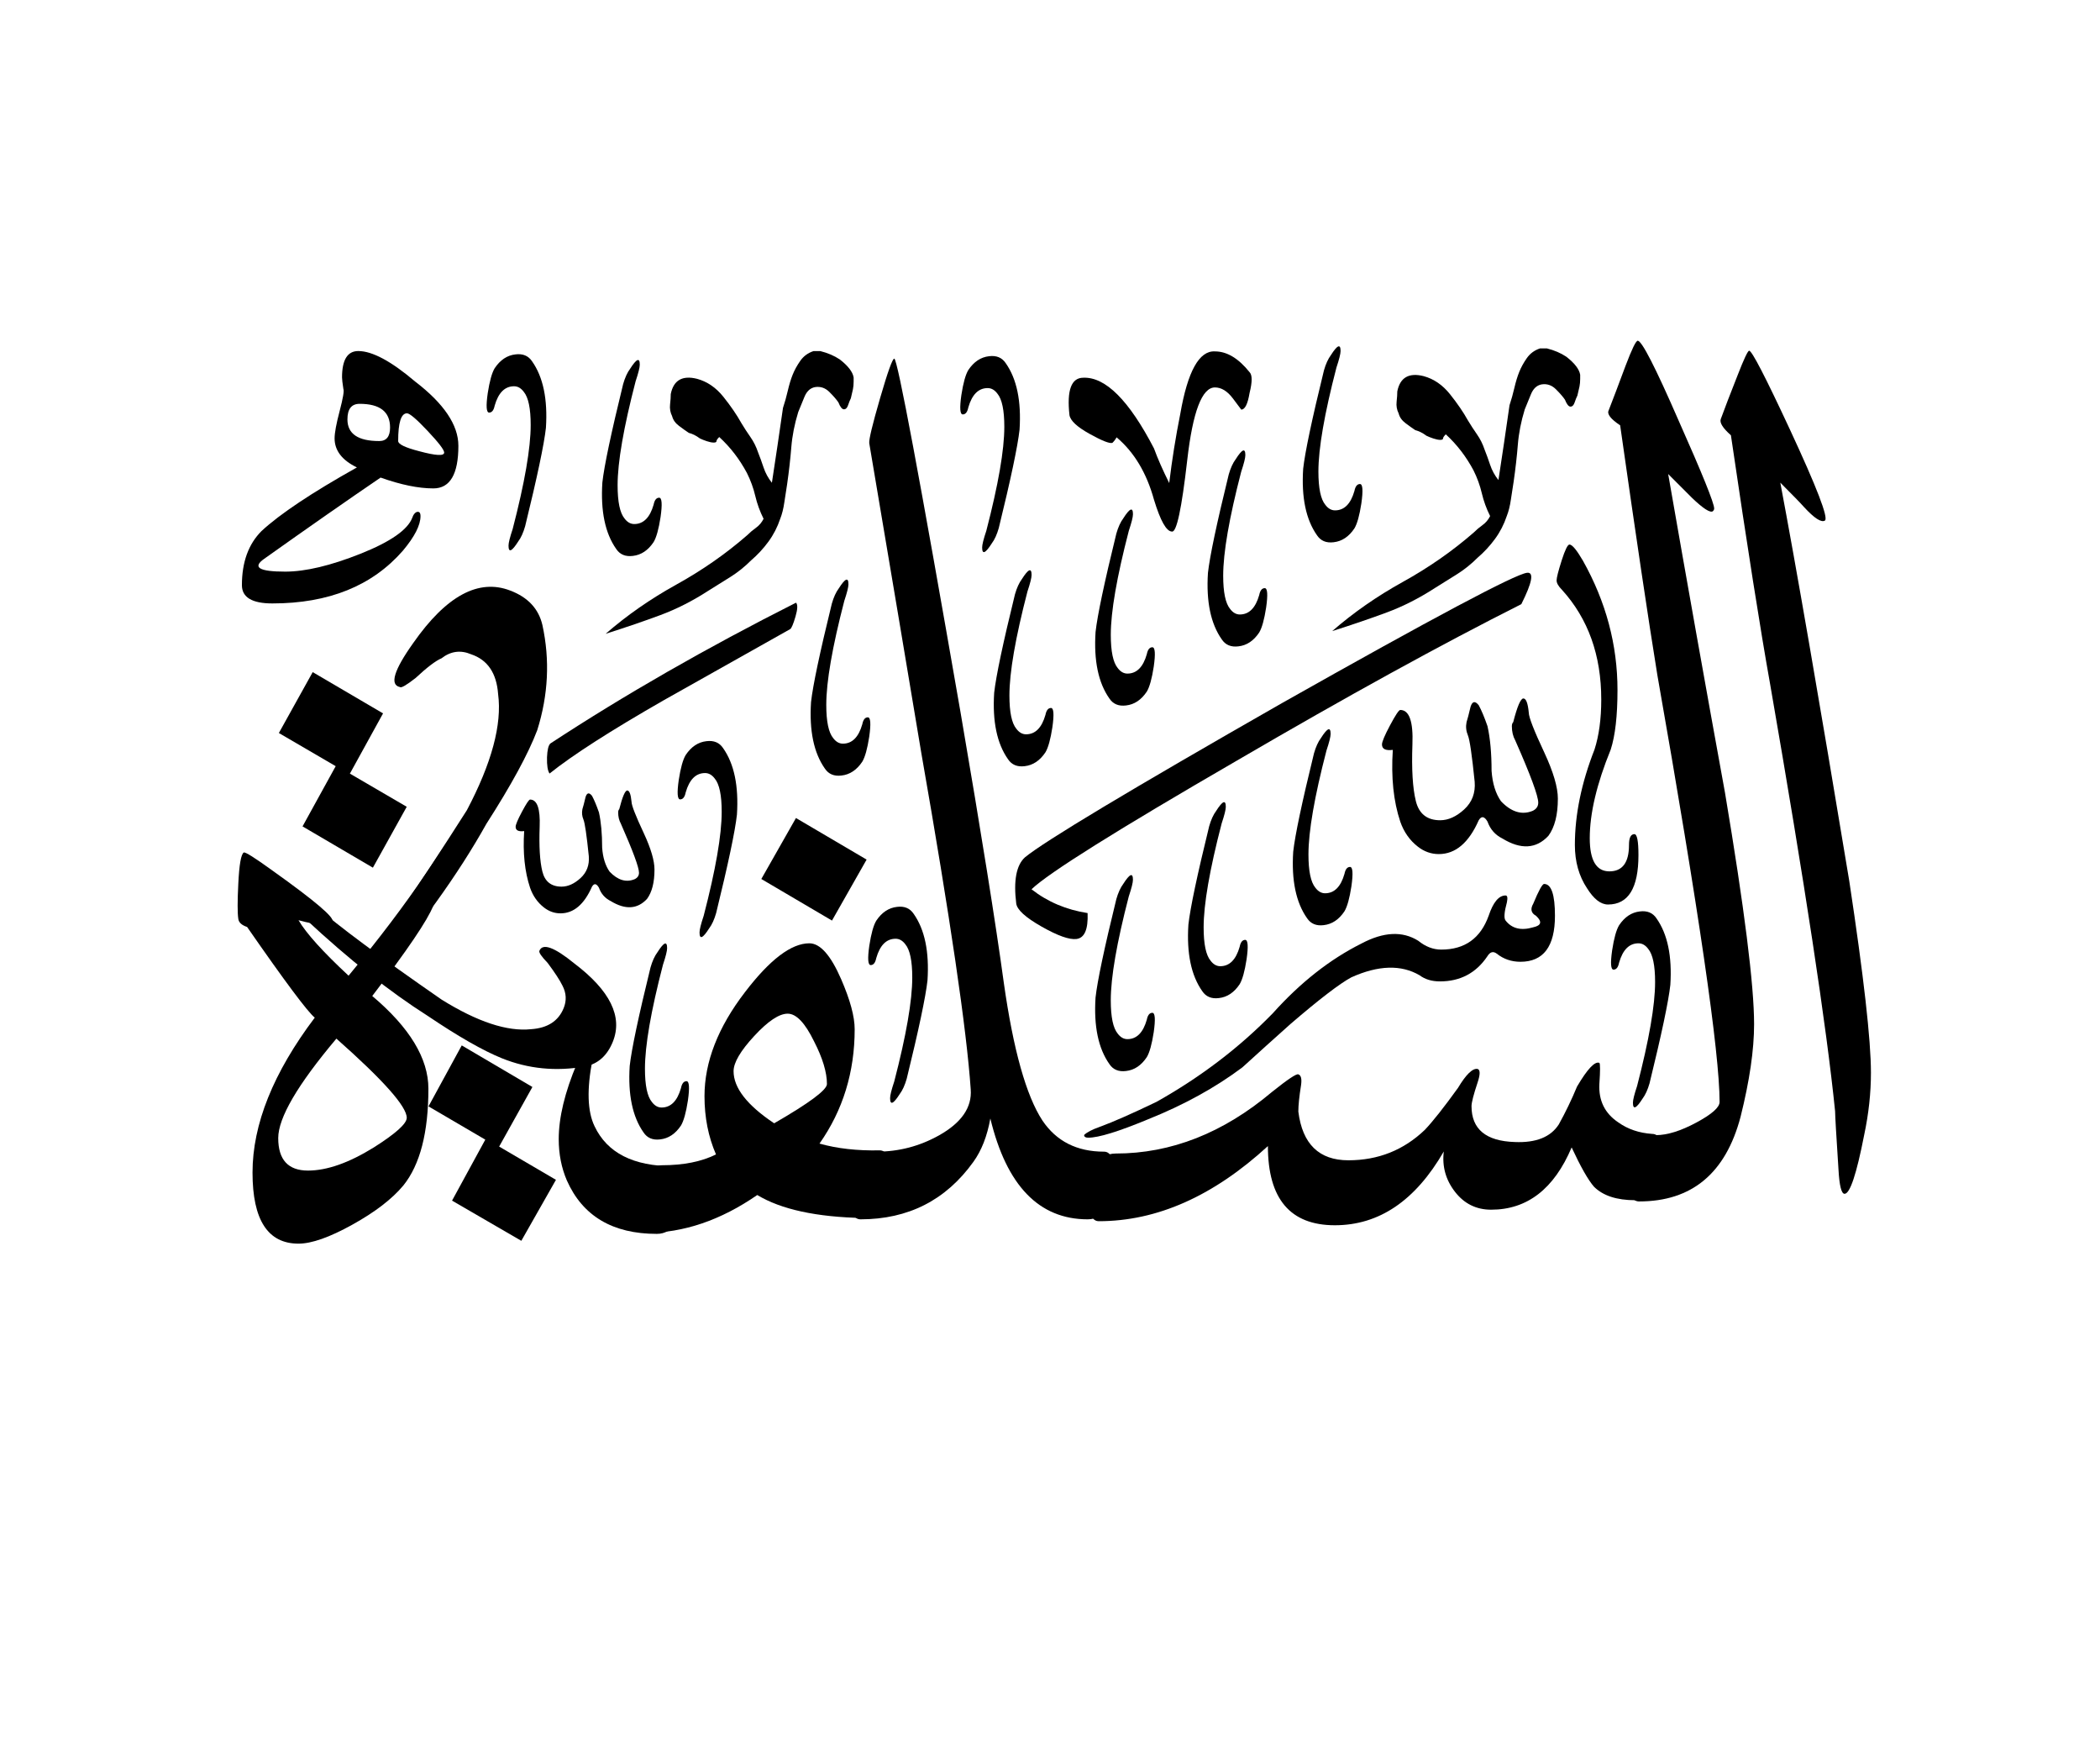
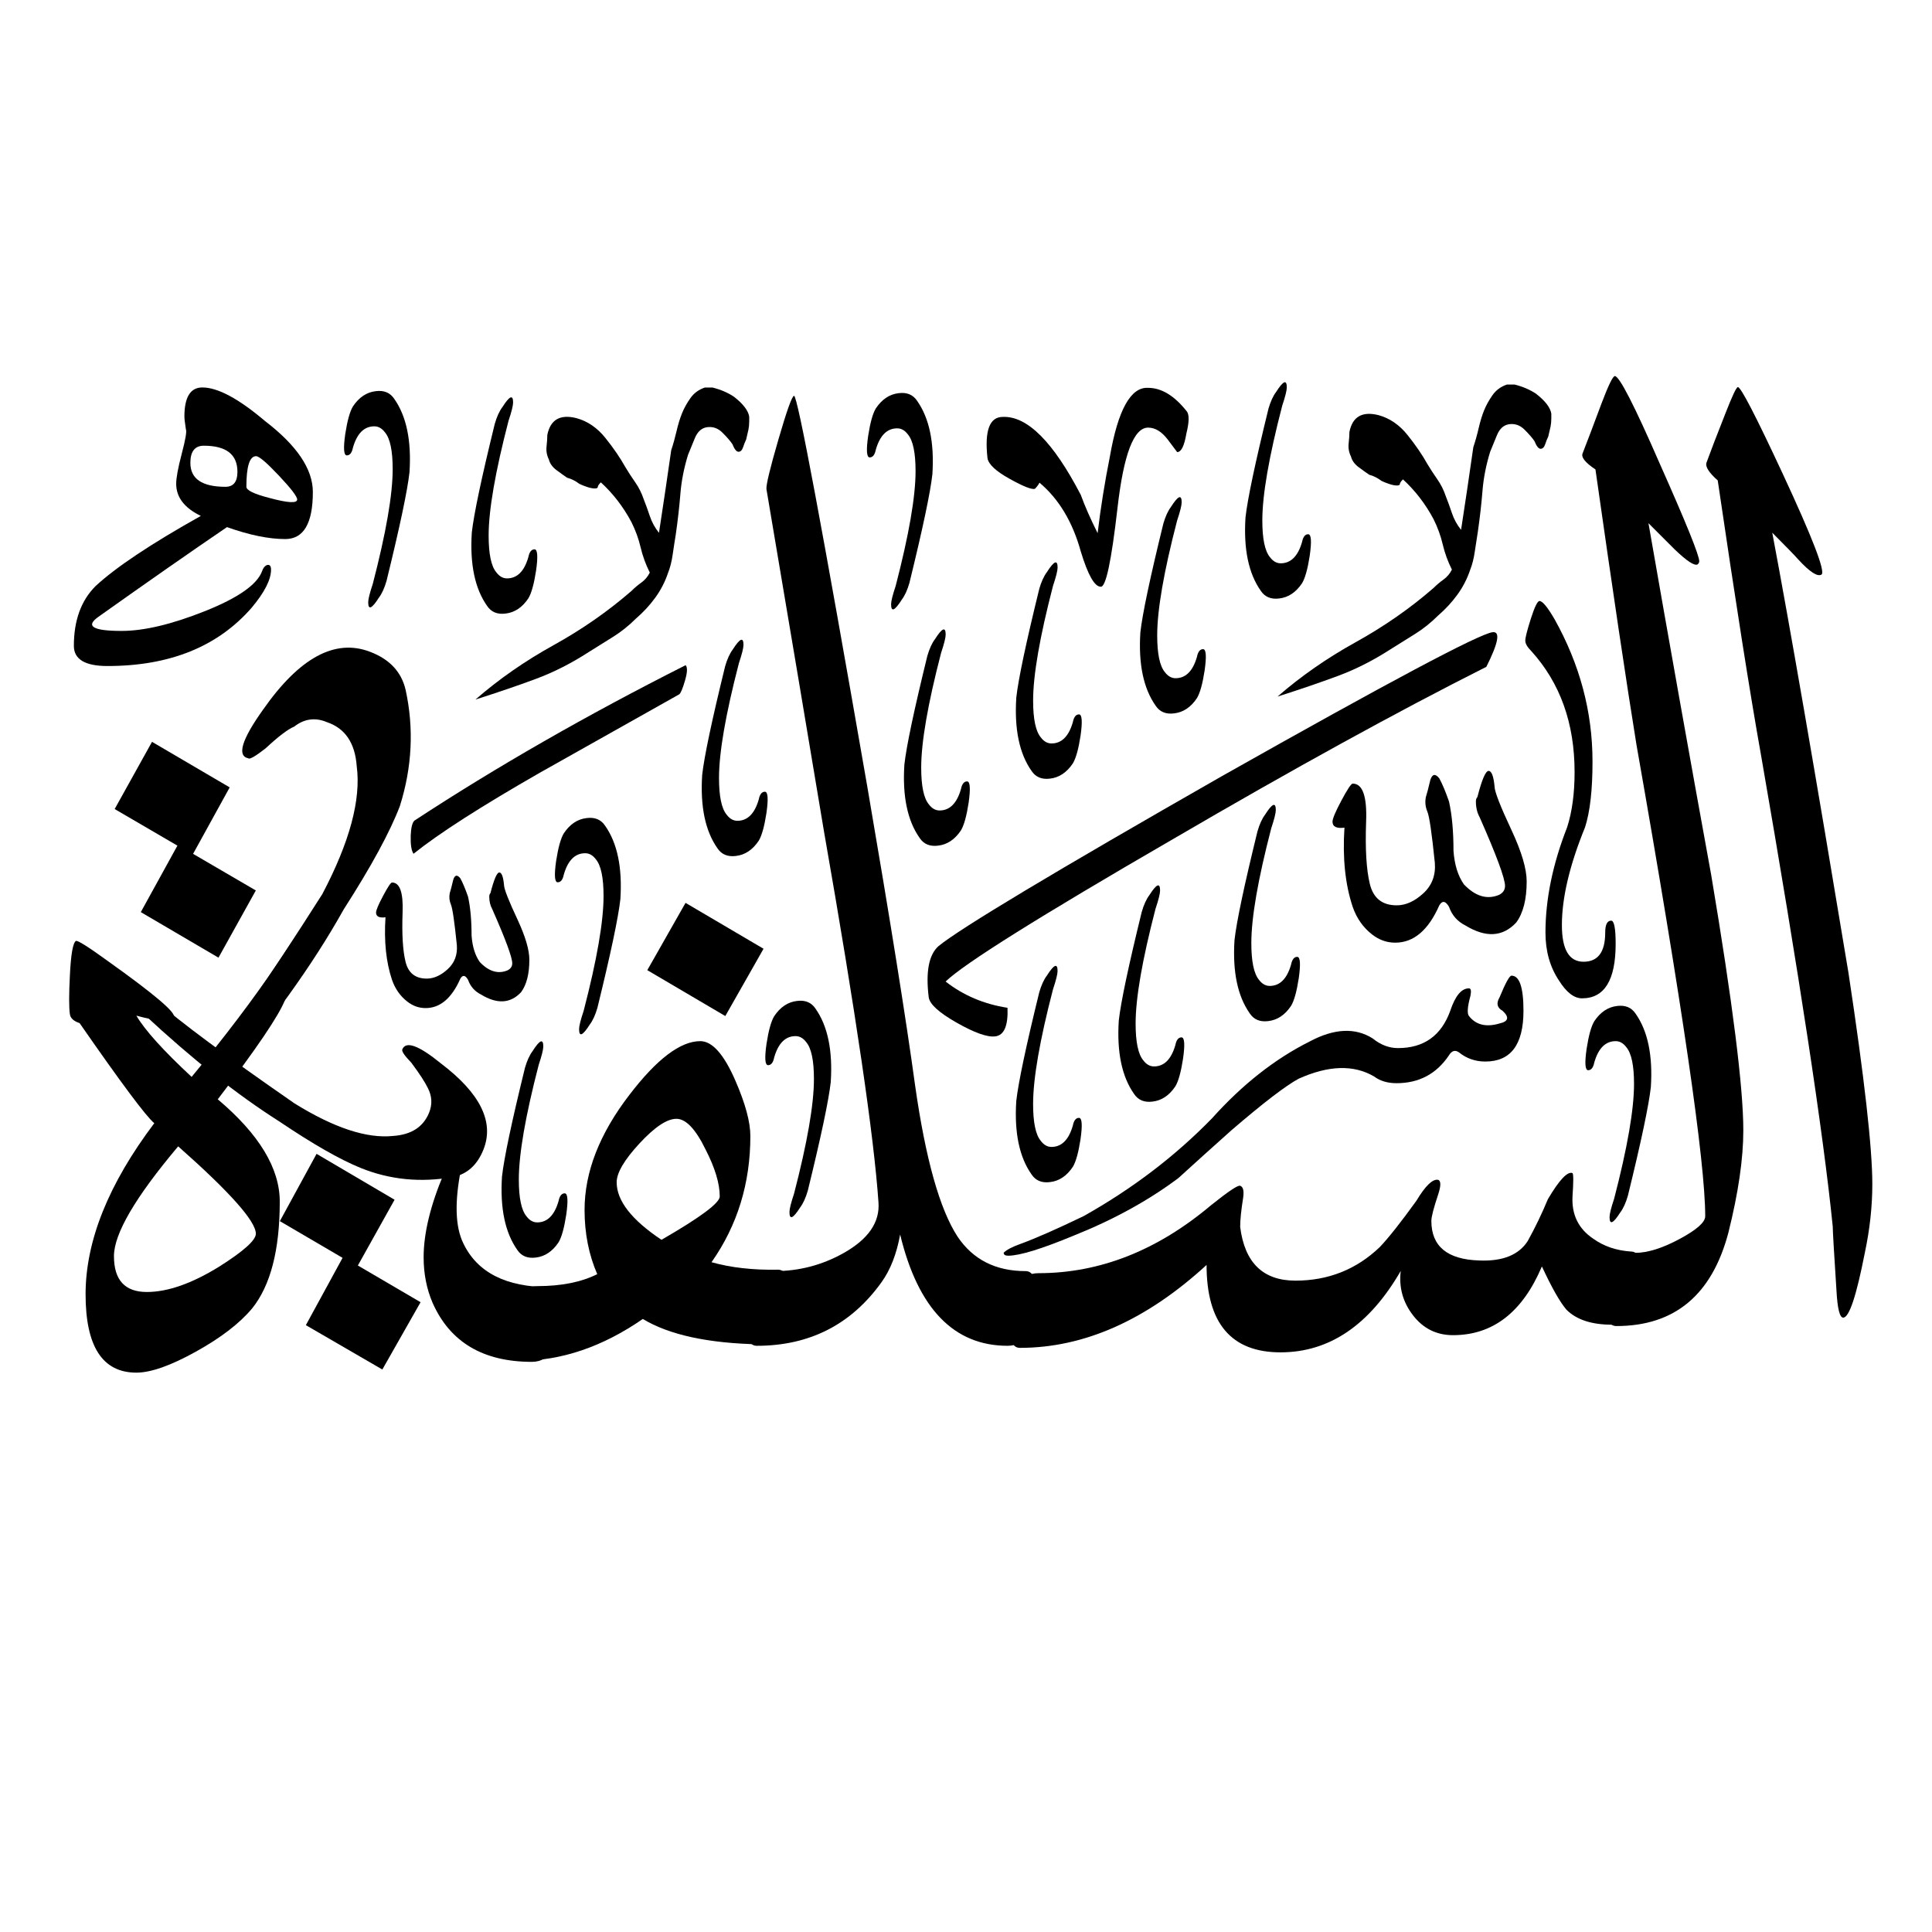
- <svg xmlns="http://www.w3.org/2000/svg" xmlns:xlink="http://www.w3.org/1999/xlink" x="0" y="0" viewBox="0 0 1200 1200" width="120" height="100" version="1.1" fill="currentColor">
+ <svg xmlns="http://www.w3.org/2000/svg" xmlns:xlink="http://www.w3.org/1999/xlink" x="0" y="0" viewBox="0 0 1200 1200" version="1.1" fill="currentColor">
  <g>
    <use stroke-width="0" fill-opacity="1" stroke-opacity="1" transform="matrix(0.3746066,-0.9271839,0.9271839,0.3746066,299.2057,709.0313) scale(0.95,0.95)" xlink:href="#f3_843" x="-48.096" y="154.388" />
  </g>
  <g>
    <use stroke-width="0" fill-opacity="1" stroke-opacity="1" transform="matrix(1,0,0,1,103.253,678.9992) scale(0.95,0.95)" xlink:href="#f5_207" x="-102.051" y="154.388" />
  </g>
  <g>
    <use stroke-width="0" fill-opacity="1" stroke-opacity="1" transform="matrix(1,0,0,1,1110.75,676.3738) scale(0.95,0.95)" xlink:href="#f3_132" x="-57.373" y="154.388" />
  </g>
  <g>
    <use stroke-width="0" fill-opacity="1" stroke-opacity="1" transform="matrix(1,0,0,1,823.1731,697.9313) scale(0.95,0.95)" xlink:href="#f3_712" x="-208.984" y="154.388" />
  </g>
  <g>
    <use stroke-width="0" fill-opacity="1" stroke-opacity="1" transform="matrix(1,0,0,1,402.9725,703.1806) scale(0.95,0.95)" xlink:href="#f3_220" x="-93.75" y="154.388" />
  </g>
  <g>
    <use stroke-width="0" fill-opacity="1" stroke-opacity="1" transform="matrix(1,0,0,1,305.5701,703.8384) scale(0.95,0.95)" xlink:href="#f3_1092" x="-47.119" y="154.388" />
  </g>
  <g>
    <use stroke-width="0" fill-opacity="1" stroke-opacity="1" transform="matrix(1,0,0,1,553.5214,693.8665) scale(0.95,0.95)" xlink:href="#f3_722" x="-97.168" y="154.388" />
  </g>
  <g>
    <use stroke-width="0" fill-opacity="1" stroke-opacity="1" transform="matrix(0.9998477,-0.01745241,0.01745241,0.9998477,180.8653,619.5652) scale(1.2,1.2)" xlink:href="#f4_114" x="-67" y="490.833" />
  </g>
  <g>
    <use stroke-width="0" fill-opacity="1" stroke-opacity="1" transform="matrix(1,0,0,1,1032.009,681.6026) scale(0.95,0.95)" xlink:href="#f3_1042" x="-55.908" y="154.388" />
  </g>
  <g>
    <use stroke-width="0" fill-opacity="1" stroke-opacity="1" transform="matrix(1,0,0,1,115.0597,691.2196) scale(0.95,0.95)" xlink:href="#f3_107" x="-48.584" y="154.388" />
  </g>
  <g>
    <use stroke-width="0" fill-opacity="1" stroke-opacity="1" transform="matrix(1,0,0,1,120.1,410.8119) scale(0.95,0.95)" xlink:href="#f3_847" x="-80.566" y="154.388" />
  </g>
  <g>
    <use stroke-width="0" fill-opacity="1" stroke-opacity="1" transform="matrix(1,0,0,1,281.1845,702.3437) scale(0.75,0.75)" xlink:href="#f3_837" x="-65.918" y="155.23" />
  </g>
  <g>
    <use stroke-width="0" fill-opacity="1" stroke-opacity="1" transform="matrix(1,0,0,1,887.95,682.8369) scale(0.95,0.95)" xlink:href="#f3_837" x="-65.918" y="154.388" />
  </g>
  <g>
    <use stroke-width="0" fill-opacity="1" stroke-opacity="1" transform="matrix(1,0,0,1,784.825,823.4619) scale(0.95,0.95)" xlink:href="#f3_895" x="-172.363" y="154.388" />
  </g>
  <g>
    <use stroke-width="0" fill-opacity="1" stroke-opacity="1" transform="matrix(0.9925462,-0.1218693,0.1218693,0.9925462,753.0089,484.0606) scale(0.95,0.95)" xlink:href="#f3_824" x="-203.857" y="154.388" />
  </g>
  <g>
    <use stroke-width="0" fill-opacity="1" stroke-opacity="1" transform="matrix(1,0,0,1,975.45,617.2119) scale(0.95,0.95)" xlink:href="#f3_842" x="-31.982" y="154.388" />
  </g>
  <g>
    <use stroke-width="0" fill-opacity="1" stroke-opacity="1" transform="matrix(1,0,0,1,311.1,383.9) scale(0.95,0.95)" xlink:href="#f4_3" x="-25" y="491.053" />
  </g>
  <g>
    <use stroke-width="0" fill-opacity="1" stroke-opacity="1" transform="matrix(-1,-1.2246467991473532e-16,1.2246467991473532e-16,-1,236.3,240.15) scale(0.95,0.95)" xlink:href="#f4_3" x="-25" y="491.053" />
  </g>
  <g>
    <use stroke-width="0" fill-opacity="1" stroke-opacity="1" transform="matrix(1,0,0,1,379.85,367) scale(0.95,0.95)" xlink:href="#f4_115" x="-93" y="491.053" />
  </g>
  <g>
    <use stroke-width="0" fill-opacity="1" stroke-opacity="1" transform="matrix(1,0,0,1,329.85,783.9) scale(0.95,0.95)" xlink:href="#f4_3" x="-25" y="491.053" />
  </g>
  <g>
    <use stroke-width="0" fill-opacity="1" stroke-opacity="1" transform="matrix(-1,-1.2246467991473532e-16,1.2246467991473532e-16,-1,497.95,618.9) scale(0.95,0.95)" xlink:href="#f4_3" x="-25" y="491.053" />
  </g>
  <g>
    <use stroke-width="0" fill-opacity="1" stroke-opacity="1" transform="matrix(-1,-1.2246467991473532e-16,1.2246467991473532e-16,-1,1007.325,622.025) scale(0.95,0.95)" xlink:href="#f4_3" x="-25" y="491.053" />
  </g>
  <g>
    <use stroke-width="0" fill-opacity="1" stroke-opacity="1" transform="matrix(1,0,0,1,454.1886,534.4565) scale(0.95,0.95)" xlink:href="#f4_3" x="-25" y="491.053" />
  </g>
  <g>
    <use stroke-width="0" fill-opacity="1" stroke-opacity="1" transform="matrix(1,0,0,1,434.825,259.5876) scale(0.95,0.95)" xlink:href="#f4_59" x="-40.5" y="491.053" />
  </g>
  <g>
    <use stroke-width="0" fill-opacity="1" stroke-opacity="1" transform="matrix(1,0,0,1,676.525,367.2) scale(0.95,0.95)" xlink:href="#f4_2" x="-67.5" y="491.053" />
  </g>
  <g>
    <use stroke-width="0" fill-opacity="1" stroke-opacity="1" transform="matrix(1,0,0,1,649.275,737.025) scale(0.95,0.95)" xlink:href="#f4_3" x="-25" y="491.053" />
  </g>
  <g>
    <use stroke-width="0" fill-opacity="1" stroke-opacity="1" transform="matrix(1,0,0,1,712.95,687.025) scale(0.95,0.95)" xlink:href="#f4_3" x="-25" y="491.053" />
  </g>
  <g>
    <use stroke-width="0" fill-opacity="1" stroke-opacity="1" transform="matrix(1,0,0,1,784.825,637.025) scale(0.95,0.95)" xlink:href="#f4_3" x="-25" y="491.053" />
  </g>
  <g>
    <use stroke-width="0" fill-opacity="1" stroke-opacity="1" transform="matrix(1,0,0,1,649.2885,486.4199) scale(0.95,0.95)" xlink:href="#f4_3" x="-25" y="491.053" />
  </g>
  <g>
    <use stroke-width="0" fill-opacity="1" stroke-opacity="1" transform="matrix(1,0,0,1,579.773,528.0458) scale(0.95,0.95)" xlink:href="#f4_3" x="-25" y="491.053" />
  </g>
  <g>
    <use stroke-width="0" fill-opacity="1" stroke-opacity="1" transform="matrix(-1,-1.2246467991473532e-16,1.2246467991473532e-16,-1,561.075,241.4) scale(0.95,0.95)" xlink:href="#f4_3" x="-25" y="491.053" />
  </g>
  <g>
    <use stroke-width="0" fill-opacity="1" stroke-opacity="1" transform="matrix(1,0,0,1,726.3562,445.9003) scale(0.95,0.95)" xlink:href="#f4_3" x="-25" y="491.053" />
  </g>
  <g>
    <use stroke-width="0" fill-opacity="1" stroke-opacity="1" transform="matrix(0.9876883,-0.1564345,0.1564345,0.9876883,348.1598,517.093) scale(0.75,0.75)" xlink:href="#f4_83" x="-128" y="491.333" />
  </g>
  <g>
    <use stroke-width="0" fill-opacity="1" stroke-opacity="1" transform="matrix(-1,-1.2246467991473532e-16,1.2246467991473532e-16,-1,367.2793,505.3098) scale(0.95,0.95)" xlink:href="#f4_3" x="-25" y="491.053" />
  </g>
  <g>
    <use stroke-width="0" fill-opacity="1" stroke-opacity="1" transform="matrix(1,0,0,1,215.625,479.125) scale(0.95,0.95)" xlink:href="#f4_63" x="-50" y="491.053" />
  </g>
  <g>
    <use stroke-width="0" fill-opacity="1" stroke-opacity="1" transform="matrix(1,0,0,1,878.05,365.15) scale(0.95,0.95)" xlink:href="#f4_115" x="-93" y="491.053" />
  </g>
  <g>
    <use stroke-width="0" fill-opacity="1" stroke-opacity="1" transform="matrix(1,0,0,1,791.65,374.525) scale(0.95,0.95)" xlink:href="#f4_3" x="-25" y="491.053" />
  </g>
  <defs>
    <path d="M53.71-323.73L94.73-299.80L70.31-255.86L19.53-285.64L43.46-329.10L2.44-353.03L26.86-396.97L77.64-367.19L53.71-323.73Z" id="f3_107" />
    <path d="M112.30-92.29L112.30-92.29Q112.30-70.31 107.42-47.36L107.42-47.36Q99.12-4.88 93.26-4.88L93.26-4.88Q89.84-4.88 88.87-22.46L88.87-22.46Q86.43-60.06 86.43-64.45L86.43-64.45Q77.15-156.25 39.55-372.56L39.55-372.56Q28.81-432.62 11.23-552.25L11.23-552.25Q2.44-560.06 3.91-563.96L3.91-563.96Q7.81-574.71 16.11-595.70L16.11-595.70Q22.95-613.28 24.41-613.28L24.41-613.28Q27.34-613.28 53.71-556.64L53.71-556.64Q83.01-493.65 79.10-490.72L79.10-490.72Q75.20-488.28 63.96-500.49L63.96-500.49Q60.55-504.39 46.88-518.07L46.88-518.07Q63.96-427.73 96.68-230.47L96.68-230.47Q112.30-127.44 112.30-92.29Z" id="f3_132" />
    <path d="M178.22-64.45L178.22-64.45Q185.06-64.45 185.06-50.78L185.06-50.78Q185.06-15.63 166.50-15.63L166.50-15.63Q115.72-16.60 89.84-32.23L89.84-32.23Q50.29-4.88 9.28-4.88L9.28-4.88Q2.44-4.88 2.44-18.55L2.44-18.55Q2.44-53.71 21.00-53.71L21.00-53.71Q44.43-53.71 60.06-61.52L60.06-61.52Q51.76-80.57 51.76-103.52L51.76-103.52Q51.76-140.63 81.05-178.71L81.05-178.71Q107.91-213.87 127.44-213.87L127.44-213.87Q139.16-213.87 150.39-187.99L150.39-187.99Q160.16-165.53 160.16-151.86L160.16-151.86Q160.16-105.47 134.77-69.34L134.77-69.34Q153.81-63.96 178.22-64.45ZM140.14-112.30L140.14-112.30Q140.14-125 130.86-143.07L130.86-143.07Q121.09-163.09 111.82-163.09L111.82-163.09Q102.54-163.09 87.65-146.97Q72.75-130.86 72.75-121.58L72.75-121.58Q72.75-103.52 102.05-83.98L102.05-83.98Q140.14-105.96 140.14-112.30Z" id="f3_220" />
    <path d="M408.69-70.80L408.69-70.80Q415.53-70.80 415.53-58.11L415.53-58.11Q415.53-22.95 396.48-22.95L396.48-22.95Q376.46-22.95 366.70-32.71L366.70-32.71Q360.35-40.04 350.59-61.04L350.59-61.04Q331.54-16.11 292.48-16.11L292.48-16.11Q276.37-16.11 266.36-29.05Q256.35-41.99 258.30-58.11L258.30-58.11Q227.54-4.88 179.69-4.88L179.69-4.88Q131.35-4.88 131.35-62.01L131.35-62.01Q72.27-7.81 9.28-7.81L9.28-7.81Q2.44-7.81 2.44-21.97L2.44-21.97Q2.44-56.64 21.48-56.64L21.48-56.64Q81.54-56.64 134.28-101.07L134.28-101.07Q151.37-114.75 153.32-113.77L153.32-113.77Q156.25-112.79 155.27-105.96L155.27-105.96Q153.32-93.75 153.32-86.91L153.32-86.91Q157.71-51.76 189.45-51.76L189.45-51.76Q221.68-51.76 244.63-73.73L244.63-73.73Q253.42-83.01 268.55-104.00L268.55-104.00Q277.34-118.65 282.71-117.68L282.71-117.68Q285.64-116.70 282.71-107.91L282.71-107.91Q278.32-94.73 278.32-90.82L278.32-90.82Q278.32-65.92 309.57-64.94L309.57-64.94Q332.52-63.96 341.31-77.64L341.31-77.64Q348.63-90.82 354.49-104.98L354.49-104.98Q365.72-124.02 370.61-122.07L370.61-122.07Q371.58-121.09 370.61-106.93L370.61-106.93Q369.63-88.87 384.28-79.10L384.28-79.10Q394.53-71.78 408.69-70.80Z" id="f3_712" />
    <path d="M185.06-53.71L185.06-53.71Q191.89-53.71 191.89-40.04L191.89-40.04Q191.89-4.88 173.34-4.88L173.34-4.88Q120.61-4.88 103.03-77.64L103.03-77.64Q99.61-58.59 90.82-46.39L90.82-46.39Q61.04-4.88 9.28-4.88L9.28-4.88Q2.44-4.88 2.44-18.55L2.44-18.55Q2.44-53.71 21.00-53.71L21.00-53.71Q44.92-53.71 65.92-65.43L65.92-65.43Q90.33-79.10 88.87-98.63L88.87-98.63Q84.47-163.09 53.22-341.31L53.22-341.31Q38.57-429.20 15.63-564.94L15.63-564.94Q15.14-568.85 23.44-597.41Q31.74-625.98 33.69-625.98L33.69-625.98Q37.11-625.98 81.54-370.61L81.54-370.61Q104.00-239.75 112.79-175.29L112.79-175.29Q123.05-103.03 140.63-76.17L140.63-76.17Q155.76-53.71 185.06-53.71Z" id="f3_722" />
    <path d="M397.46-227.54L397.46-227.54Q405.27-227.54 390.63-205.57L390.63-205.57Q299.32-172.85 173.34-118.65L173.34-118.65Q34.67-59.57 14.65-44.43L14.65-44.43Q30.27-28.81 52.73-22.46L52.73-22.46Q51.27-4.88 42.48-4.88L42.48-4.88Q34.67-4.88 18.55-16.85Q2.44-28.81 2.44-35.64L2.44-35.64Q2.44-60.55 12.70-67.87L12.70-67.87Q35.64-82.52 210.45-155.76L210.45-155.76Q384.28-227.54 397.46-227.54Z" id="f3_824" />
    <path d="M129.39-296.88L129.39-296.88Q129.39-279.30 122.56-270.02L122.56-270.02Q109.38-255.86 89.36-268.07L89.36-268.07Q81.54-271.97 78.61-280.27L78.61-280.27Q75.20-286.13 72.27-281.25L72.27-281.25Q61.52-256.84 43.46-256.84L43.46-256.84Q35.16-256.84 28.32-262.21L28.32-262.21Q19.53-269.04 15.63-280.27L15.63-280.27Q8.30-302.25 10.25-332.03L10.25-332.03Q2.44-331.05 2.44-335.94L2.44-335.94Q2.44-338.87 8.30-349.85Q14.16-360.84 15.63-360.84L15.63-360.84Q25.39-360.84 24.41-335.94L24.41-335.94Q23.44-309.08 26.86-295.17Q30.27-281.25 44.43-281.25L44.43-281.25Q53.22-281.25 61.77-289.06Q70.31-296.88 69.34-309.08L69.34-309.08Q66.41-337.89 64.45-342.53Q62.50-347.17 63.48-352.05L63.48-352.05Q64.45-354.98 66.41-363.28L66.41-363.28Q68.36-369.14 72.27-364.26L72.27-364.26Q75.20-358.89 78.61-349.12L78.61-349.12Q81.54-335.94 81.54-316.89L81.54-316.89Q82.52-303.22 88.38-294.92L88.38-294.92Q99.61-283.20 111.33-288.09L111.33-288.09Q115.23-290.04 115.23-293.95L115.23-293.95Q115.23-301.27 98.63-338.87L98.63-338.87Q96.19-343.26 96.19-349.12L96.19-349.12Q96.19-351.07 97.17-352.05L97.17-352.05Q101.56-369.14 104.49-369.14L104.49-369.14Q107.42-369.14 108.40-358.89L108.40-358.89Q108.40-354.00 119.63-330.08L119.63-330.08Q129.39-309.08 129.39-296.88Z" id="f3_837" />
    <path d="M61.52-187.01L61.52-187.01Q61.52-151.37 39.55-151.37L39.55-151.37Q31.74-151.37 24.41-163.09L24.41-163.09Q15.63-176.27 15.63-194.34L15.63-194.34Q15.63-227.05 29.79-263.18L29.79-263.18Q34.67-278.32 34.67-299.32L34.67-299.32Q34.67-347.17 6.35-378.42L6.35-378.42Q2.44-382.32 2.44-385.25L2.44-385.25Q2.44-388.18 6.10-399.66Q9.77-411.13 11.72-411.13L11.72-411.13Q14.65-411.13 21.48-399.41L21.48-399.41Q46.39-354.98 46.39-306.15L46.39-306.15Q46.39-278.32 41.50-263.18L41.50-263.18Q26.37-226.07 26.37-199.22L26.37-199.22Q26.37-175.29 40.53-175.29L40.53-175.29Q54.69-175.29 54.69-194.34L54.69-194.34Q54.69-202.15 58.59-202.15L58.59-202.15Q61.52-202.15 61.52-187.01Z" id="f3_842" />
    <path d="M85.45-198.24L85.45-198.24Q72.75-151.37 43.46-151.37L43.46-151.37Q27.34-151.37 19.53-163.09L19.53-163.09Q2.44-190.43 2.44-221.19L2.44-221.19Q2.44-243.16 10.74-282.23L10.74-282.23Q19.53-330.08 42.48-390.14L42.48-390.14Q51.76-412.11 56.64-412.11L56.64-412.11Q58.59-411.13 58.59-407.23L58.59-407.23Q58.59-400.39 53.71-386.23L53.71-386.23Q43.46-357.42 25.39-277.34L25.39-277.34Q17.58-232.42 29.79-209.47L29.79-209.47Q37.60-193.36 52.73-193.36L52.73-193.36Q61.52-193.36 67.38-200.20L67.38-200.20Q71.78-205.08 78.61-216.31L78.61-216.31Q82.52-225.10 84.47-225.10L84.47-225.10Q93.75-225.10 85.45-198.24Z" id="f3_843" />
    <path d="M158.69-265.14L158.69-265.14Q158.69-234.38 140.63-234.38L140.63-234.38Q124.51-234.38 102.54-242.19L102.54-242.19Q67.38-218.26 18.55-183.59L18.55-183.59Q5.37-174.32 33.69-174.32L33.69-174.32Q55.66-174.32 88.13-187.26Q120.61-200.20 125.49-213.38L125.49-213.38Q126.46-216.31 128.42-217.29L128.42-217.29Q131.35-218.26 131.35-214.36L131.35-214.36Q131.35-204.59 118.65-189.45L118.65-189.45Q85.45-151.37 24.41-151.37L24.41-151.37Q2.44-151.37 2.44-164.55L2.44-164.55Q2.44-189.45 16.60-203.61L16.60-203.61Q36.62-222.17 85.45-249.51L85.45-249.51Q69.34-257.32 69.34-270.51L69.34-270.51Q69.34-276.37 73.00-290.28Q76.66-304.20 75.68-306.15L75.68-306.15Q74.71-312.50 74.71-314.45L74.71-314.45Q74.71-333.50 86.43-333.50L86.43-333.50Q101.56-333.50 127.44-311.52L127.44-311.52Q158.69-287.60 158.69-265.14ZM148.44-260.25L148.44-260.25Q148.44-263.18 136.47-275.88Q124.51-288.57 121.58-288.57L121.58-288.57Q115.23-288.57 115.23-268.55L115.23-268.55Q115.23-265.14 130.37-261.23L130.37-261.23Q148.44-256.35 148.44-260.25ZM109.38-278.32L109.38-278.32Q109.38-295.41 87.40-295.41L87.40-295.41Q78.61-295.41 78.61-284.18L78.61-284.18Q78.61-268.55 101.56-268.55L101.56-268.55Q109.38-268.55 109.38-278.32Z" id="f3_847" />
    <path d="M342.29-360.35L342.29-360.35Q342.29-327.15 317.38-327.15L317.38-327.15Q307.62-327.15 300.29-333.01L300.29-333.01Q296.39-335.94 293.46-331.05L293.46-331.05Q281.25-312.99 259.28-312.99L259.28-312.99Q250.49-312.99 244.63-317.38L244.63-317.38Q224.61-329.10 195.31-315.92L195.31-315.92Q182.62-309.08 151.37-282.23L151.37-282.23Q133.30-266.11 116.70-250.98L116.70-250.98Q87.40-229.00 48.34-213.38L48.34-213.38Q16.60-200.20 5.37-200.20L5.37-200.20Q2.44-200.20 2.44-202.15L2.44-202.15Q5.37-205.08 13.67-208.01L13.67-208.01Q28.32-213.38 54.69-226.07L54.69-226.07Q102.54-252.93 138.67-290.04L138.67-290.04Q168.46-323.24 202.64-340.33L202.64-340.33Q226.56-353.03 243.65-342.29L243.65-342.29Q251.46-335.94 260.25-335.94L260.25-335.94Q285.64-335.94 294.43-360.35L294.43-360.35Q299.32-375 306.64-375L306.64-375Q308.59-375 307.62-370.12L307.62-370.12Q304.69-359.38 306.64-356.93L306.64-356.93Q313.48-348.14 326.66-352.05L326.66-352.05Q335.45-354.00 328.61-360.35L328.61-360.35Q323.24-363.28 326.66-369.14L326.66-369.14Q332.52-383.30 334.47-383.30L334.47-383.30Q342.29-383.30 342.29-360.35Z" id="f3_895" />
    <path d="M109.38-132.81L109.38-132.81Q109.38-104.98 99.61-65.92L99.61-65.92Q83.50-4.88 26.37-4.88L26.37-4.88Q19.53-4.88 19.53-17.58L19.53-17.58Q19.53-52.73 38.57-52.73L38.57-52.73Q50.78-52.73 67.63-61.77Q84.47-70.80 84.47-76.66L84.47-76.66Q84.47-129.88 39.55-384.77L39.55-384.77Q29.79-444.82 12.70-564.94L12.70-564.94Q2.44-571.78 4.39-575.68L4.39-575.68Q8.79-586.91 16.60-607.91L16.60-607.91Q23.44-625.98 25.39-625.98L25.39-625.98Q29.79-625.98 54.69-568.85L54.69-568.85Q80.57-510.74 80.57-504.88L80.57-504.88Q80.57-503.91 79.59-502.93L79.59-502.93Q76.66-500.98 64.45-512.70L64.45-512.70Q60.55-516.60 47.36-529.79L47.36-529.79Q67.38-415.04 88.38-299.80L88.38-299.80Q109.38-174.80 109.38-132.81Z" id="f3_1042" />
    <path d="M15.63-127.93L26.86-130.86Q20.51-98.63 28.32-82.52L28.32-82.52Q41.99-53.71 84.96-53.71L84.96-53.71Q91.80-53.71 91.80-40.04L91.80-40.04Q91.80-4.88 73.24-4.88L73.24-4.88Q25.39-4.88 8.30-43.46L8.30-43.46Q2.44-57.13 2.44-73.24L2.44-73.24Q2.44-96.68 15.63-127.93L15.63-127.93Z" id="f3_1092" />
    <path d="M191.89-264.65L191.89-264.65Q197.27-264.65 179.69-215.33L179.69-215.33Q173.83-200.20 135.74-150.39L135.74-150.39Q176.27-116.21 176.27-83.50L176.27-83.50Q176.27-36.13 158.20-13.67L158.20-13.67Q146.00 0.98 121.34 14.65Q96.68 28.32 82.52 28.32L82.52 28.32Q49.32 28.32 49.32-22.95L49.32-22.95Q49.32-75.20 94.24-134.77L94.24-134.77Q86.43-141.11 45.41-200.20L45.41-200.20Q39.55-202.15 39.06-206.05L39.06-206.05Q38.09-212.40 39.06-231.45L39.06-231.45Q40.04-251.95 42.97-253.91L42.97-253.91Q44.43-254.88 63.96-240.72L63.96-240.72Q109.86-208.01 106.93-204.10L106.93-204.10Q104.00-199.22 82.52-205.08L82.52-205.08Q90.82-190.92 118.65-165.04L118.65-165.04Q151.37-204.59 174.80-239.26L174.80-239.26Q191.89-264.65 191.89-264.65ZM160.64-62.50L160.64-62.50Q160.64-74.71 109.86-119.63L109.86-119.63Q67.87-69.82 67.87-47.85L67.87-47.85Q67.87-24.41 89.36-24.41L89.36-24.41Q109.86-24.41 136.72-41.02L136.72-41.02Q160.64-56.15 160.64-62.50Z" id="f5_207" />
    <path d="M131-609L131-609Q134-606 131-594L131-594Q129-582 125-582L125-582Q125-582 119-590Q113-598 106-598L106-598Q92-598 86-545.50Q80-493 75-494L75-494Q69-494 62-517L62-517Q54-546 35-562L35-562Q34-560 32-558L32-558Q29-557 15.50-564.50Q2-572 1-578L1-578Q-2-605 11-605L11-605Q35-606 62-554L62-554Q66-543 73-529L73-529Q76-554 81-579L81-579Q89-625 106-624L106-624Q119-624 131-609Z" id="f4_2" />
    <path d="M47-536L47-536Q50-536 48-522L48-522Q46-509 43-504L43-504Q37-495 28-494L28-494Q20-493 16-499L16-499Q4-516 6-547L6-547Q8-565 21-618L21-618Q23-625 26-629L26-629Q33-640 33-632L33-632Q33-629 30-620L30-620Q17-570 17-545L17-545Q17-527 22-521L22-521Q25-517 29-517L29-517Q39-517 43-531L43-531Q44-536 47-536Z" id="f4_3" />
    <path d="M31-174L82-144L57-100L6-130L31-174Z" id="f4_59" />
    <path d="M57-168L98-144L73-100L23-129L47-173L6-197L30-241L81-211L57-168Z" id="f4_63" />
    <path d="M252-612L252-612Q254-609 249.50-599.50Q245-590 243-589L243-589Q181-566 119-543L119-543Q40-513 5-493L5-493Q3-497 5-508L5-508Q7-518 10-520L10-520Q121-570 252-612Z" id="f4_83" />
    <path d="M55-640L55-640Q84-680 111-669L111-669Q126-663 129-649L129-649Q135-619 125-589L125-589Q117-569 95-536L95-536Q70-493 27-445L27-445Q11-427 6-430L6-430Q6-431 6-434L6-434Q10-441 19-453L19-453Q39-476 84-544L84-544Q106-584 103-610L103-610Q102-628 88-633L88-633Q79-637 71-631L71-631Q66-629 56-620L56-620Q48-614 47-615L47-615Q38-617 55-640Z" id="f4_114" />
    <path d="M154-624L154-624L159-624Q167-622 173-618L173-618Q182-611 183-605L183-605L183-602Q183-599 182.50-596.50Q182-594 181-590L181-590Q180-588 179-585Q178-582 176-582L176-582Q174-582 172-587L172-587Q170-590 165.50-594.50Q161-599 155-598L155-598Q150-597 147.50-591Q145-585 143-580L143-580Q139-567 138-554.50Q137-542 135-528L135-528Q134-522 133-515Q132-508 130-503L130-503Q127-494 121.50-486.50Q116-479 109-473L109-473Q102-466 94-461Q86-456 78-451L78-451Q61-440 43.50-433.50Q26-427 4-420L4-420Q27-440 55-455.50Q83-471 106-491L106-491Q109-494 112.50-496.50Q116-499 118-503L118-503Q114-511 112-519.50Q110-528 106-536L106-536Q98-551 86-562L86-562Q84-560 84-559Q84-558 82-558L82-558Q80-558 77-559Q74-560 72-561L72-561Q68-564 64-565L64-565Q61-567 57-570Q53-573 52-577L52-577Q50-581 50.50-585.50Q51-590 51-593L51-593Q54-608 70-604L70-604Q81-601 89-591Q97-581 102-572L102-572Q105-567 108.50-562Q112-557 114-551L114-551Q116-546 118-540Q120-534 124-529L124-529Q126-542 128-555.50Q130-569 132-583L132-583Q134-589 135.50-595.50Q137-602 139-607L139-607Q141-612 144.50-617Q148-622 154-624Z" id="f4_115" />
  </defs>
</svg>
